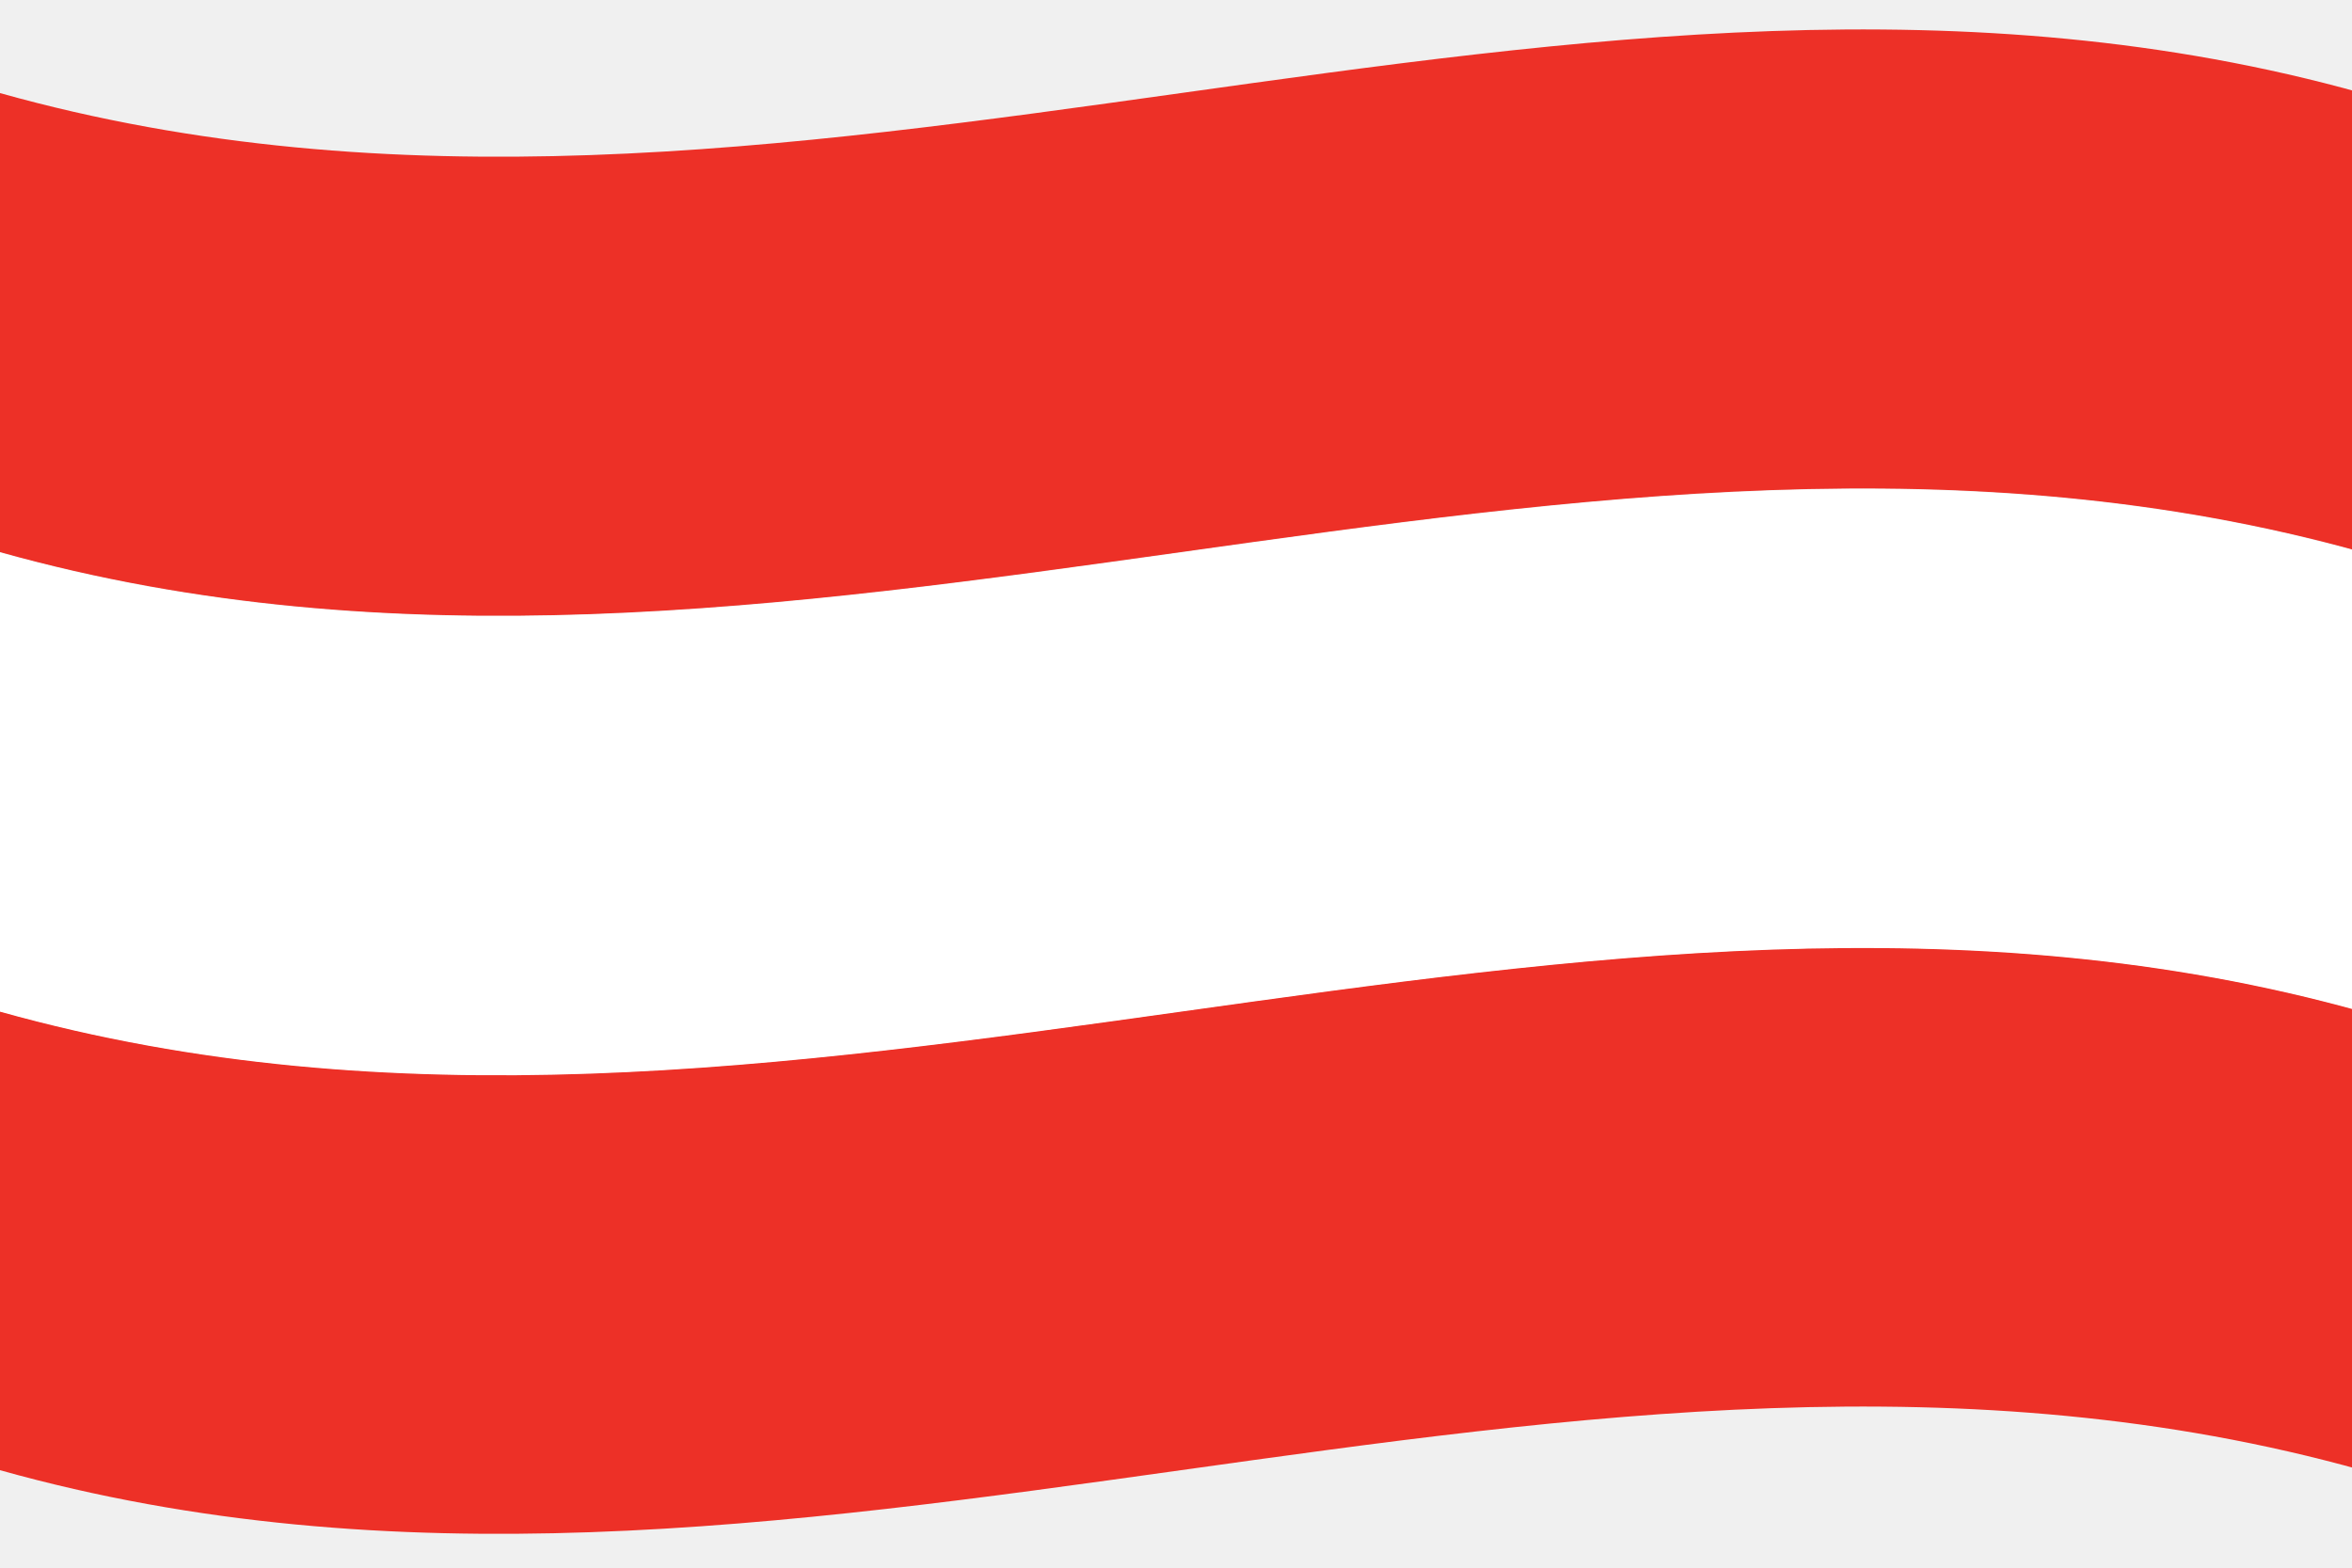
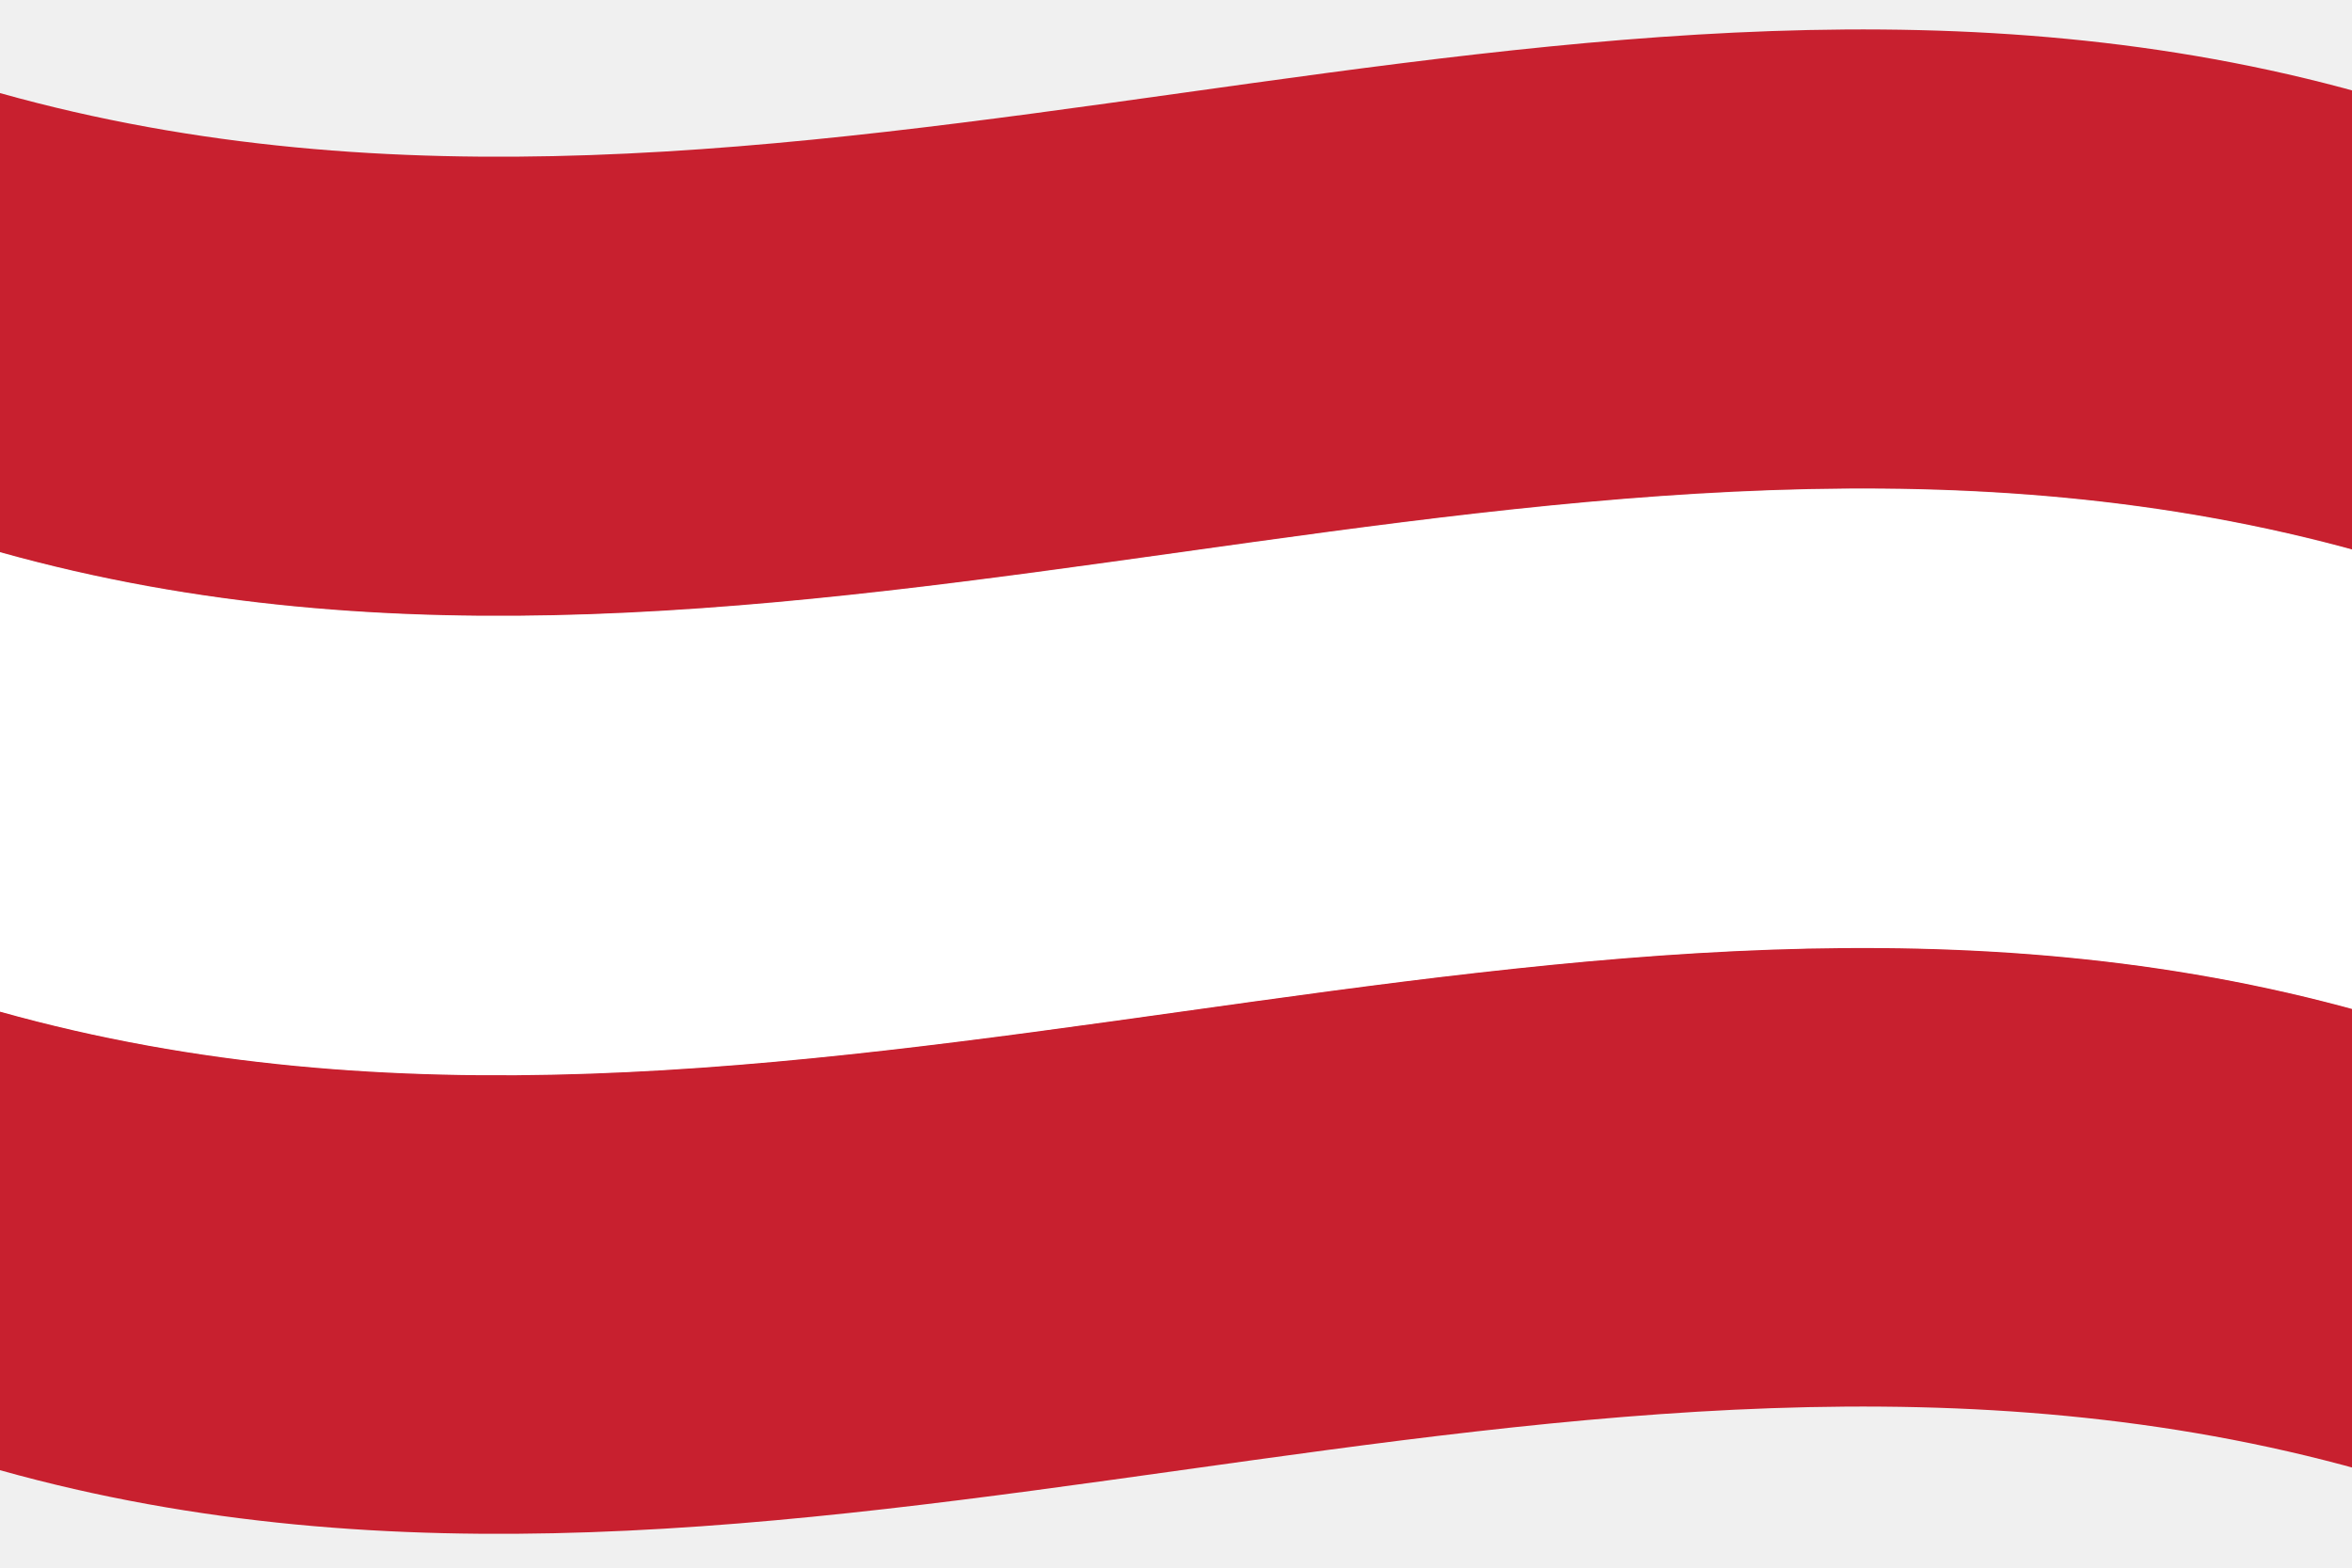
- <svg xmlns="http://www.w3.org/2000/svg" version="1.1" id="aut" name="austria" x="0px" y="0px" viewBox="0 0 480 320" enable-background="new 0 0 480 320" xml:space="preserve">
-   <g id="flag-aut">
-     <path fill="#ED3027" d="M0,112.7c160.7,45,321.3-45,482,0c0-31.2,0-62.5,0-93.7C321.3-26,160.7,64,0,19C0,50.2,0,81.5,0,112.7z" />
-     <path fill="#ED3027" d="M0,300.1c160.7,45,321.3-45,482,0c0-31.2,0-62.5,0-93.7c-160.7-45-321.3,45-482,0C0,237.7,0,268.9,0,300.1z" />
-     <path fill="#FFFFFF" d="M0,206.5c160.7,45,321.3-45,482,0c0-31.2,0-62.5,0-93.7c-160.7-45-321.3,45-482,0C0,144,0,175.2,0,206.5z" />
-   </g>
+ <svg xmlns="http://www.w3.org/2000/svg" version="1.1" id="Flags" x="0px" y="0px" viewBox="0 0 480 320" enable-background="new 0 0 480 320" xml:space="preserve">
+   <path fill="#C8202F" d="M0,112.7c160.7,45,321.3-45,482,0c0-31.2,0-62.5,0-93.7C321.3-26,160.7,64,0,19C0,50.2,0,81.5,0,112.7z" />
+   <path fill="#C8202F" d="M0,300.1c160.7,45,321.3-45,482,0c0-31.2,0-62.5,0-93.7c-160.7-45-321.3,45-482,0C0,237.7,0,268.9,0,300.1z" />
+   <path fill="#FFFFFF" d="M0,206.5c160.7,45,321.3-45,482,0c0-31.2,0-62.5,0-93.7c-160.7-45-321.3,45-482,0C0,144,0,175.2,0,206.5z" />
</svg>
